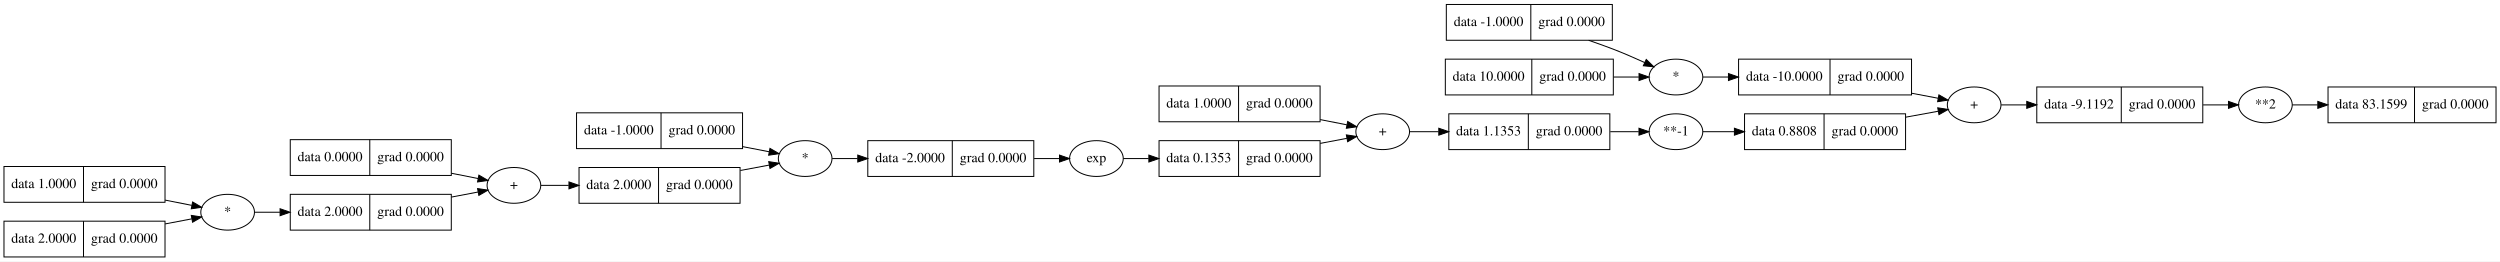
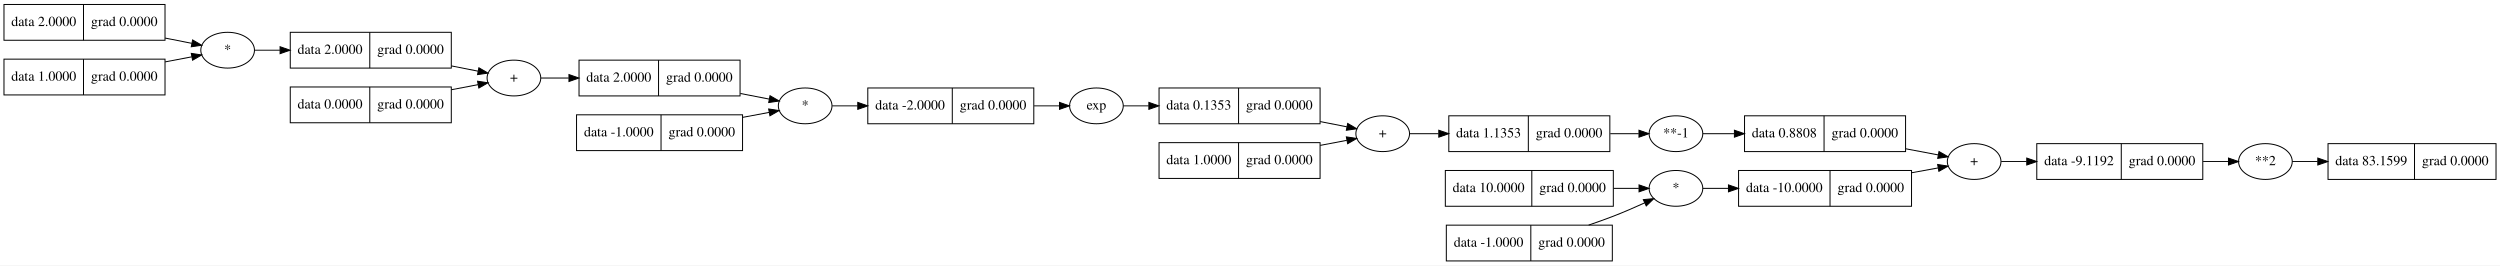
- <svg xmlns="http://www.w3.org/2000/svg" width="2515pt" height="263pt" viewBox="0.00 0.00 2515.00 263.00">
-   <g id="graph0" class="graph" transform="scale(1 1) rotate(0) translate(4 259)">
-     <polygon fill="white" stroke="transparent" points="-4,4 -4,-259 2511,-259 2511,4 -4,4" />
+ <svg xmlns="http://www.w3.org/2000/svg" width="2515pt" height="267pt" viewBox="0.00 0.00 2515.00 267.00">
+   <g id="graph0" class="graph" transform="scale(1 1) rotate(0) translate(4 263)">
+     <polygon fill="white" stroke="transparent" points="-4,4 -4,-263 2511,-263 2511,4 -4,4" />
    <g id="node1" class="node">
-       <polygon fill="none" stroke="black" points="1453.5,-108.5 1453.5,-144.5 1615.5,-144.5 1615.5,-108.5 1453.5,-108.5" />
-       <text text-anchor="middle" x="1493.5" y="-122.8" font-family="Times,serif" font-size="14.00">data 1.1353</text>
-       <polyline fill="none" stroke="black" points="1533.5,-108.5 1533.5,-144.5 " />
-       <text text-anchor="middle" x="1574.5" y="-122.8" font-family="Times,serif" font-size="14.00">grad 0.0000</text>
+       <polygon fill="none" stroke="black" points="0,-222.5 0,-258.5 162,-258.5 162,-222.5 0,-222.5" />
+       <text text-anchor="middle" x="40" y="-236.8" font-family="Times,serif" font-size="14.00">data 2.0000</text>
+       <polyline fill="none" stroke="black" points="80,-222.5 80,-258.5 " />
+       <text text-anchor="middle" x="121" y="-236.8" font-family="Times,serif" font-size="14.00">grad 0.0000</text>
+     </g>
+     <g id="node9" class="node">
+       <ellipse fill="none" stroke="black" cx="225" cy="-212.5" rx="27" ry="18" />
+       <text text-anchor="middle" x="225" y="-208.8" font-family="Times,serif" font-size="14.00">*</text>
+     </g>
+     <g id="edge13" class="edge">
+       <path fill="none" stroke="black" d="M162.13,-224.7C171.51,-222.85 180.67,-221.04 188.94,-219.41" />
+       <polygon fill="black" stroke="black" points="189.77,-222.82 198.9,-217.45 188.42,-215.95 189.77,-222.82" />
+     </g>
+     <g id="node2" class="node">
+       <polygon fill="none" stroke="black" points="1745,-55.5 1745,-91.5 1919,-91.5 1919,-55.5 1745,-55.5" />
+       <text text-anchor="middle" x="1791" y="-69.8" font-family="Times,serif" font-size="14.00">data -10.0000</text>
+       <polyline fill="none" stroke="black" points="1837,-55.5 1837,-91.5 " />
+       <text text-anchor="middle" x="1878" y="-69.8" font-family="Times,serif" font-size="14.00">grad 0.0000</text>
+     </g>
+     <g id="node21" class="node">
+       <ellipse fill="none" stroke="black" cx="1982" cy="-100.5" rx="27" ry="18" />
+       <text text-anchor="middle" x="1982" y="-96.8" font-family="Times,serif" font-size="14.00">+</text>
+     </g>
+     <g id="edge19" class="edge">
+       <path fill="none" stroke="black" d="M1919.09,-89.21C1928.48,-90.92 1937.6,-92.58 1945.83,-94.08" />
+       <polygon fill="black" stroke="black" points="1945.27,-97.54 1955.73,-95.89 1946.52,-90.65 1945.27,-97.54" />
+     </g>
+     <g id="node3" class="node">
+       <ellipse fill="none" stroke="black" cx="1682" cy="-73.5" rx="27" ry="18" />
+       <text text-anchor="middle" x="1682" y="-69.8" font-family="Times,serif" font-size="14.00">*</text>
+     </g>
+     <g id="edge1" class="edge">
+       <path fill="none" stroke="black" d="M1709.12,-73.5C1716.68,-73.5 1725.4,-73.5 1734.64,-73.5" />
+       <polygon fill="black" stroke="black" points="1734.83,-77 1744.83,-73.5 1734.83,-70 1734.83,-77" />
+     </g>
+     <g id="node4" class="node">
+       <polygon fill="none" stroke="black" points="576,-111.5 576,-147.5 743,-147.5 743,-111.5 576,-111.5" />
+       <text text-anchor="middle" x="618.5" y="-125.8" font-family="Times,serif" font-size="14.00">data -1.0000</text>
+       <polyline fill="none" stroke="black" points="661,-111.5 661,-147.5 " />
+       <text text-anchor="middle" x="702" y="-125.8" font-family="Times,serif" font-size="14.00">grad 0.0000</text>
+     </g>
+     <g id="node7" class="node">
+       <ellipse fill="none" stroke="black" cx="806" cy="-156.5" rx="27" ry="18" />
+       <text text-anchor="middle" x="806" y="-152.8" font-family="Times,serif" font-size="14.00">*</text>
+     </g>
+     <g id="edge18" class="edge">
+       <path fill="none" stroke="black" d="M743.3,-144.97C752.61,-146.71 761.68,-148.41 769.88,-149.94" />
+       <polygon fill="black" stroke="black" points="769.27,-153.38 779.75,-151.78 770.56,-146.5 769.27,-153.38" />
+     </g>
+     <g id="node5" class="node">
+       <polygon fill="none" stroke="black" points="1162,-83.5 1162,-119.5 1324,-119.5 1324,-83.5 1162,-83.5" />
+       <text text-anchor="middle" x="1202" y="-97.8" font-family="Times,serif" font-size="14.00">data 1.0000</text>
+       <polyline fill="none" stroke="black" points="1242,-83.5 1242,-119.5 " />
+       <text text-anchor="middle" x="1283" y="-97.8" font-family="Times,serif" font-size="14.00">grad 0.0000</text>
+     </g>
+     <g id="node17" class="node">
+       <ellipse fill="none" stroke="black" cx="1387" cy="-128.5" rx="27" ry="18" />
+       <text text-anchor="middle" x="1387" y="-124.8" font-family="Times,serif" font-size="14.00">+</text>
+     </g>
+     <g id="edge24" class="edge">
+       <path fill="none" stroke="black" d="M1324.13,-116.74C1333.51,-118.52 1342.67,-120.26 1350.94,-121.83" />
+       <polygon fill="black" stroke="black" points="1350.43,-125.3 1360.9,-123.73 1351.73,-118.42 1350.43,-125.3" />
+     </g>
+     <g id="node6" class="node">
+       <polygon fill="none" stroke="black" points="869,-138.5 869,-174.5 1036,-174.5 1036,-138.5 869,-138.5" />
+       <text text-anchor="middle" x="911.5" y="-152.8" font-family="Times,serif" font-size="14.00">data -2.0000</text>
+       <polyline fill="none" stroke="black" points="954,-138.5 954,-174.5 " />
+       <text text-anchor="middle" x="995" y="-152.8" font-family="Times,serif" font-size="14.00">grad 0.0000</text>
+     </g>
+     <g id="node11" class="node">
+       <ellipse fill="none" stroke="black" cx="1099" cy="-156.5" rx="27" ry="18" />
+       <text text-anchor="middle" x="1099" y="-152.8" font-family="Times,serif" font-size="14.00">exp</text>
+     </g>
+     <g id="edge12" class="edge">
+       <path fill="none" stroke="black" d="M1036.3,-156.5C1045.14,-156.5 1053.77,-156.5 1061.64,-156.5" />
+       <polygon fill="black" stroke="black" points="1061.85,-160 1071.85,-156.5 1061.85,-153 1061.85,-160" />
+     </g>
+     <g id="edge2" class="edge">
+       <path fill="none" stroke="black" d="M833.17,-156.5C840.75,-156.5 849.5,-156.5 858.74,-156.5" />
+       <polygon fill="black" stroke="black" points="858.92,-160 868.92,-156.5 858.92,-153 858.92,-160" />
+     </g>
+     <g id="node8" class="node">
+       <polygon fill="none" stroke="black" points="288,-194.5 288,-230.5 450,-230.5 450,-194.5 288,-194.5" />
+       <text text-anchor="middle" x="328" y="-208.8" font-family="Times,serif" font-size="14.00">data 2.0000</text>
+       <polyline fill="none" stroke="black" points="368,-194.5 368,-230.5 " />
+       <text text-anchor="middle" x="409" y="-208.8" font-family="Times,serif" font-size="14.00">grad 0.0000</text>
+     </g>
+     <g id="node15" class="node">
+       <ellipse fill="none" stroke="black" cx="513" cy="-184.5" rx="27" ry="18" />
+       <text text-anchor="middle" x="513" y="-180.8" font-family="Times,serif" font-size="14.00">+</text>
+     </g>
+     <g id="edge23" class="edge">
+       <path fill="none" stroke="black" d="M450.13,-196.7C459.51,-194.85 468.67,-193.04 476.94,-191.41" />
+       <polygon fill="black" stroke="black" points="477.77,-194.82 486.9,-189.45 476.42,-187.95 477.77,-194.82" />
+     </g>
+     <g id="edge3" class="edge">
+       <path fill="none" stroke="black" d="M252.04,-212.5C259.63,-212.5 268.38,-212.5 277.6,-212.5" />
+       <polygon fill="black" stroke="black" points="277.76,-216 287.76,-212.5 277.76,-209 277.76,-216" />
+     </g>
+     <g id="node10" class="node">
+       <polygon fill="none" stroke="black" points="1162,-138.5 1162,-174.5 1324,-174.5 1324,-138.5 1162,-138.5" />
+       <text text-anchor="middle" x="1202" y="-152.8" font-family="Times,serif" font-size="14.00">data 0.1353</text>
+       <polyline fill="none" stroke="black" points="1242,-138.5 1242,-174.5 " />
+       <text text-anchor="middle" x="1283" y="-152.8" font-family="Times,serif" font-size="14.00">grad 0.0000</text>
+     </g>
+     <g id="edge16" class="edge">
+       <path fill="none" stroke="black" d="M1324.13,-140.7C1333.51,-138.85 1342.67,-137.04 1350.94,-135.41" />
+       <polygon fill="black" stroke="black" points="1351.77,-138.82 1360.9,-133.45 1350.42,-131.95 1351.77,-138.82" />
+     </g>
+     <g id="edge4" class="edge">
+       <path fill="none" stroke="black" d="M1126.04,-156.5C1133.63,-156.5 1142.38,-156.5 1151.6,-156.5" />
+       <polygon fill="black" stroke="black" points="1151.76,-160 1161.76,-156.5 1151.76,-153 1151.76,-160" />
+     </g>
+     <g id="node12" class="node">
+       <polygon fill="none" stroke="black" points="1450,-55.5 1450,-91.5 1619,-91.5 1619,-55.5 1450,-55.5" />
+       <text text-anchor="middle" x="1493.5" y="-69.8" font-family="Times,serif" font-size="14.00">data 10.0000</text>
+       <polyline fill="none" stroke="black" points="1537,-55.5 1537,-91.5 " />
+       <text text-anchor="middle" x="1578" y="-69.8" font-family="Times,serif" font-size="14.00">grad 0.0000</text>
+     </g>
+     <g id="edge17" class="edge">
+       <path fill="none" stroke="black" d="M1619.29,-73.5C1628.15,-73.5 1636.79,-73.5 1644.66,-73.5" />
+       <polygon fill="black" stroke="black" points="1644.87,-77 1654.87,-73.5 1644.87,-70 1644.87,-77" />
+     </g>
+     <g id="node13" class="node">
+       <polygon fill="none" stroke="black" points="1451,-0.5 1451,-36.5 1618,-36.5 1618,-0.5 1451,-0.5" />
+       <text text-anchor="middle" x="1493.5" y="-14.8" font-family="Times,serif" font-size="14.00">data -1.0000</text>
+       <polyline fill="none" stroke="black" points="1536,-0.5 1536,-36.5 " />
+       <text text-anchor="middle" x="1577" y="-14.8" font-family="Times,serif" font-size="14.00">grad 0.0000</text>
+     </g>
+     <g id="edge20" class="edge">
+       <path fill="none" stroke="black" d="M1594.19,-36.56C1602.57,-39.41 1611.04,-42.43 1619,-45.5 1629.44,-49.53 1640.64,-54.41 1650.61,-58.96" />
+       <polygon fill="black" stroke="black" points="1649.18,-62.16 1659.73,-63.19 1652.13,-55.81 1649.18,-62.16" />
+     </g>
+     <g id="node14" class="node">
+       <polygon fill="none" stroke="black" points="578.5,-166.5 578.5,-202.5 740.5,-202.5 740.5,-166.5 578.5,-166.5" />
+       <text text-anchor="middle" x="618.5" y="-180.8" font-family="Times,serif" font-size="14.00">data 2.0000</text>
+       <polyline fill="none" stroke="black" points="658.5,-166.5 658.5,-202.5 " />
+       <text text-anchor="middle" x="699.5" y="-180.8" font-family="Times,serif" font-size="14.00">grad 0.0000</text>
+     </g>
+     <g id="edge14" class="edge">
+       <path fill="none" stroke="black" d="M740.78,-168.94C750.96,-166.97 760.92,-165.04 769.85,-163.31" />
+       <polygon fill="black" stroke="black" points="770.65,-166.72 779.8,-161.38 769.32,-159.85 770.65,-166.72" />
+     </g>
+     <g id="edge5" class="edge">
+       <path fill="none" stroke="black" d="M540.17,-184.5C548.4,-184.5 558.01,-184.5 568.12,-184.5" />
+       <polygon fill="black" stroke="black" points="568.37,-188 578.37,-184.5 568.37,-181 568.37,-188" />
+     </g>
+     <g id="node16" class="node">
+       <polygon fill="none" stroke="black" points="1453.5,-110.5 1453.5,-146.5 1615.5,-146.5 1615.5,-110.5 1453.5,-110.5" />
+       <text text-anchor="middle" x="1493.5" y="-124.8" font-family="Times,serif" font-size="14.00">data 1.1353</text>
+       <polyline fill="none" stroke="black" points="1533.5,-110.5 1533.5,-146.5 " />
+       <text text-anchor="middle" x="1574.5" y="-124.8" font-family="Times,serif" font-size="14.00">grad 0.0000</text>
+     </g>
+     <g id="node19" class="node">
+       <ellipse fill="none" stroke="black" cx="1682" cy="-128.5" rx="27" ry="18" />
+       <text text-anchor="middle" x="1682" y="-124.8" font-family="Times,serif" font-size="14.00">**-1</text>
+     </g>
+     <g id="edge22" class="edge">
+       <path fill="none" stroke="black" d="M1615.91,-128.5C1625.91,-128.5 1635.71,-128.5 1644.56,-128.5" />
+       <polygon fill="black" stroke="black" points="1644.81,-132 1654.81,-128.5 1644.81,-125 1644.81,-132" />
+     </g>
+     <g id="edge6" class="edge">
+       <path fill="none" stroke="black" d="M1414.01,-128.5C1422.56,-128.5 1432.6,-128.5 1443.17,-128.5" />
+       <polygon fill="black" stroke="black" points="1443.43,-132 1453.43,-128.5 1443.43,-125 1443.43,-132" />
+     </g>
+     <g id="node18" class="node">
+       <polygon fill="none" stroke="black" points="1751,-110.5 1751,-146.5 1913,-146.5 1913,-110.5 1751,-110.5" />
+       <text text-anchor="middle" x="1791" y="-124.8" font-family="Times,serif" font-size="14.00">data 0.8808</text>
+       <polyline fill="none" stroke="black" points="1831,-110.5 1831,-146.5 " />
+       <text text-anchor="middle" x="1872" y="-124.8" font-family="Times,serif" font-size="14.00">grad 0.0000</text>
+     </g>
+     <g id="edge21" class="edge">
+       <path fill="none" stroke="black" d="M1913.06,-113.35C1924.59,-111.17 1935.92,-109.03 1945.92,-107.14" />
+       <polygon fill="black" stroke="black" points="1946.64,-110.56 1955.82,-105.26 1945.34,-103.68 1946.64,-110.56" />
+     </g>
+     <g id="edge7" class="edge">
+       <path fill="none" stroke="black" d="M1709.12,-128.5C1718.3,-128.5 1729.2,-128.5 1740.65,-128.5" />
+       <polygon fill="black" stroke="black" points="1740.82,-132 1750.82,-128.5 1740.82,-125 1740.82,-132" />
    </g>
    <g id="node20" class="node">
-       <ellipse fill="none" stroke="black" cx="1682" cy="-126.5" rx="27" ry="18" />
-       <text text-anchor="middle" x="1682" y="-122.8" font-family="Times,serif" font-size="14.00">**-1</text>
-     </g>
-     <g id="edge16" class="edge">
-       <path fill="none" stroke="black" d="M1615.91,-126.5C1625.91,-126.5 1635.71,-126.5 1644.56,-126.5" />
-       <polygon fill="black" stroke="black" points="1644.81,-130 1654.81,-126.5 1644.81,-123 1644.81,-130" />
-     </g>
-     <g id="node2" class="node">
-       <ellipse fill="none" stroke="black" cx="1387" cy="-126.5" rx="27" ry="18" />
-       <text text-anchor="middle" x="1387" y="-122.8" font-family="Times,serif" font-size="14.00">+</text>
-     </g>
-     <g id="edge1" class="edge">
-       <path fill="none" stroke="black" d="M1414.01,-126.5C1422.56,-126.5 1432.6,-126.5 1443.17,-126.5" />
-       <polygon fill="black" stroke="black" points="1443.43,-130 1453.43,-126.5 1443.43,-123 1443.43,-130" />
-     </g>
-     <g id="node3" class="node">
-       <polygon fill="none" stroke="black" points="1162,-136.5 1162,-172.5 1324,-172.5 1324,-136.5 1162,-136.5" />
-       <text text-anchor="middle" x="1202" y="-150.8" font-family="Times,serif" font-size="14.00">data 1.0000</text>
-       <polyline fill="none" stroke="black" points="1242,-136.5 1242,-172.5 " />
-       <text text-anchor="middle" x="1283" y="-150.8" font-family="Times,serif" font-size="14.00">grad 0.0000</text>
-     </g>
-     <g id="edge13" class="edge">
-       <path fill="none" stroke="black" d="M1324.13,-138.7C1333.51,-136.85 1342.67,-135.04 1350.94,-133.41" />
-       <polygon fill="black" stroke="black" points="1351.77,-136.82 1360.9,-131.45 1350.42,-129.95 1351.77,-136.82" />
-     </g>
-     <g id="node4" class="node">
-       <polygon fill="none" stroke="black" points="869,-81.5 869,-117.5 1036,-117.5 1036,-81.5 869,-81.5" />
-       <text text-anchor="middle" x="911.5" y="-95.8" font-family="Times,serif" font-size="14.00">data -2.0000</text>
-       <polyline fill="none" stroke="black" points="954,-81.5 954,-117.5 " />
-       <text text-anchor="middle" x="995" y="-95.8" font-family="Times,serif" font-size="14.00">grad 0.0000</text>
-     </g>
-     <g id="node18" class="node">
-       <ellipse fill="none" stroke="black" cx="1099" cy="-99.5" rx="27" ry="18" />
-       <text text-anchor="middle" x="1099" y="-95.8" font-family="Times,serif" font-size="14.00">exp</text>
-     </g>
-     <g id="edge19" class="edge">
-       <path fill="none" stroke="black" d="M1036.3,-99.5C1045.14,-99.5 1053.77,-99.5 1061.64,-99.5" />
-       <polygon fill="black" stroke="black" points="1061.85,-103 1071.85,-99.5 1061.85,-96 1061.85,-103" />
-     </g>
-     <g id="node5" class="node">
-       <ellipse fill="none" stroke="black" cx="806" cy="-99.5" rx="27" ry="18" />
-       <text text-anchor="middle" x="806" y="-95.8" font-family="Times,serif" font-size="14.00">*</text>
-     </g>
-     <g id="edge2" class="edge">
-       <path fill="none" stroke="black" d="M833.17,-99.5C840.75,-99.5 849.5,-99.5 858.74,-99.5" />
-       <polygon fill="black" stroke="black" points="858.92,-103 868.92,-99.5 858.92,-96 858.92,-103" />
-     </g>
-     <g id="node6" class="node">
-       <polygon fill="none" stroke="black" points="0,-55.5 0,-91.5 162,-91.5 162,-55.5 0,-55.5" />
-       <text text-anchor="middle" x="40" y="-69.8" font-family="Times,serif" font-size="14.00">data 1.0000</text>
-       <polyline fill="none" stroke="black" points="80,-55.5 80,-91.5 " />
-       <text text-anchor="middle" x="121" y="-69.8" font-family="Times,serif" font-size="14.00">grad 0.0000</text>
+       <polygon fill="none" stroke="black" points="2045,-82.5 2045,-118.5 2212,-118.5 2212,-82.5 2045,-82.5" />
+       <text text-anchor="middle" x="2087.5" y="-96.8" font-family="Times,serif" font-size="14.00">data -9.1192</text>
+       <polyline fill="none" stroke="black" points="2130,-82.5 2130,-118.5 " />
+       <text text-anchor="middle" x="2171" y="-96.8" font-family="Times,serif" font-size="14.00">grad 0.0000</text>
+     </g>
+     <g id="node23" class="node">
+       <ellipse fill="none" stroke="black" cx="2275" cy="-100.5" rx="27" ry="18" />
+       <text text-anchor="middle" x="2275" y="-96.8" font-family="Times,serif" font-size="14.00">**2</text>
+     </g>
+     <g id="edge11" class="edge">
+       <path fill="none" stroke="black" d="M2212.3,-100.5C2221.14,-100.5 2229.77,-100.5 2237.64,-100.5" />
+       <polygon fill="black" stroke="black" points="2237.85,-104 2247.85,-100.5 2237.85,-97 2237.85,-104" />
+     </g>
+     <g id="edge8" class="edge">
+       <path fill="none" stroke="black" d="M2009.17,-100.5C2016.75,-100.5 2025.5,-100.5 2034.74,-100.5" />
+       <polygon fill="black" stroke="black" points="2034.92,-104 2044.92,-100.5 2034.92,-97 2034.92,-104" />
+     </g>
+     <g id="node22" class="node">
+       <polygon fill="none" stroke="black" points="2338,-82.5 2338,-118.5 2507,-118.5 2507,-82.5 2338,-82.5" />
+       <text text-anchor="middle" x="2381.5" y="-96.8" font-family="Times,serif" font-size="14.00">data 83.1599</text>
+       <polyline fill="none" stroke="black" points="2425,-82.5 2425,-118.5 " />
+       <text text-anchor="middle" x="2466" y="-96.8" font-family="Times,serif" font-size="14.00">grad 0.0000</text>
+     </g>
+     <g id="edge9" class="edge">
+       <path fill="none" stroke="black" d="M2302.01,-100.5C2309.58,-100.5 2318.31,-100.5 2327.54,-100.5" />
+       <polygon fill="black" stroke="black" points="2327.72,-104 2337.72,-100.5 2327.72,-97 2327.72,-104" />
+     </g>
+     <g id="node24" class="node">
+       <polygon fill="none" stroke="black" points="288,-139.5 288,-175.5 450,-175.5 450,-139.5 288,-139.5" />
+       <text text-anchor="middle" x="328" y="-153.8" font-family="Times,serif" font-size="14.00">data 0.0000</text>
+       <polyline fill="none" stroke="black" points="368,-139.5 368,-175.5 " />
+       <text text-anchor="middle" x="409" y="-153.8" font-family="Times,serif" font-size="14.00">grad 0.0000</text>
+     </g>
+     <g id="edge15" class="edge">
+       <path fill="none" stroke="black" d="M450.13,-172.74C459.51,-174.52 468.67,-176.26 476.94,-177.83" />
+       <polygon fill="black" stroke="black" points="476.43,-181.3 486.9,-179.73 477.73,-174.42 476.43,-181.3" />
    </g>
    <g id="node25" class="node">
-       <ellipse fill="none" stroke="black" cx="225" cy="-45.5" rx="27" ry="18" />
-       <text text-anchor="middle" x="225" y="-41.8" font-family="Times,serif" font-size="14.00">*</text>
-     </g>
-     <g id="edge14" class="edge">
-       <path fill="none" stroke="black" d="M162.13,-57.7C171.51,-55.85 180.67,-54.04 188.94,-52.41" />
-       <polygon fill="black" stroke="black" points="189.77,-55.82 198.9,-50.45 188.42,-48.95 189.77,-55.82" />
-     </g>
-     <g id="node7" class="node">
-       <polygon fill="none" stroke="black" points="2045,-135.5 2045,-171.5 2212,-171.5 2212,-135.5 2045,-135.5" />
-       <text text-anchor="middle" x="2087.5" y="-149.8" font-family="Times,serif" font-size="14.00">data -9.1192</text>
-       <polyline fill="none" stroke="black" points="2130,-135.5 2130,-171.5 " />
-       <text text-anchor="middle" x="2171" y="-149.8" font-family="Times,serif" font-size="14.00">grad 0.0000</text>
-     </g>
-     <g id="node16" class="node">
-       <ellipse fill="none" stroke="black" cx="2275" cy="-153.5" rx="27" ry="18" />
-       <text text-anchor="middle" x="2275" y="-149.8" font-family="Times,serif" font-size="14.00">**2</text>
-     </g>
-     <g id="edge22" class="edge">
-       <path fill="none" stroke="black" d="M2212.3,-153.5C2221.14,-153.5 2229.77,-153.5 2237.64,-153.5" />
-       <polygon fill="black" stroke="black" points="2237.85,-157 2247.85,-153.5 2237.85,-150 2237.85,-157" />
-     </g>
-     <g id="node8" class="node">
-       <ellipse fill="none" stroke="black" cx="1982" cy="-153.5" rx="27" ry="18" />
-       <text text-anchor="middle" x="1982" y="-149.8" font-family="Times,serif" font-size="14.00">+</text>
-     </g>
-     <g id="edge3" class="edge">
-       <path fill="none" stroke="black" d="M2009.17,-153.5C2016.75,-153.5 2025.5,-153.5 2034.74,-153.5" />
-       <polygon fill="black" stroke="black" points="2034.92,-157 2044.92,-153.5 2034.92,-150 2034.92,-157" />
-     </g>
-     <g id="node9" class="node">
-       <polygon fill="none" stroke="black" points="0,-0.5 0,-36.5 162,-36.5 162,-0.5 0,-0.5" />
-       <text text-anchor="middle" x="40" y="-14.8" font-family="Times,serif" font-size="14.00">data 2.0000</text>
-       <polyline fill="none" stroke="black" points="80,-0.5 80,-36.5 " />
-       <text text-anchor="middle" x="121" y="-14.8" font-family="Times,serif" font-size="14.00">grad 0.0000</text>
-     </g>
-     <g id="edge15" class="edge">
-       <path fill="none" stroke="black" d="M162.13,-33.74C171.51,-35.52 180.67,-37.26 188.94,-38.83" />
-       <polygon fill="black" stroke="black" points="188.43,-42.3 198.9,-40.73 189.73,-35.42 188.43,-42.3" />
-     </g>
-     <g id="node10" class="node">
-       <polygon fill="none" stroke="black" points="1745,-163.5 1745,-199.5 1919,-199.5 1919,-163.5 1745,-163.5" />
-       <text text-anchor="middle" x="1791" y="-177.8" font-family="Times,serif" font-size="14.00">data -10.0000</text>
-       <polyline fill="none" stroke="black" points="1837,-163.5 1837,-199.5 " />
-       <text text-anchor="middle" x="1878" y="-177.8" font-family="Times,serif" font-size="14.00">grad 0.0000</text>
-     </g>
-     <g id="edge17" class="edge">
-       <path fill="none" stroke="black" d="M1919.09,-165.21C1928.48,-163.44 1937.6,-161.71 1945.83,-160.15" />
-       <polygon fill="black" stroke="black" points="1946.56,-163.58 1955.73,-158.28 1945.25,-156.7 1946.56,-163.58" />
-     </g>
-     <g id="node11" class="node">
-       <ellipse fill="none" stroke="black" cx="1682" cy="-181.5" rx="27" ry="18" />
-       <text text-anchor="middle" x="1682" y="-177.8" font-family="Times,serif" font-size="14.00">*</text>
-     </g>
-     <g id="edge4" class="edge">
-       <path fill="none" stroke="black" d="M1709.12,-181.5C1716.68,-181.5 1725.4,-181.5 1734.64,-181.5" />
-       <polygon fill="black" stroke="black" points="1734.83,-185 1744.83,-181.5 1734.83,-178 1734.83,-185" />
-     </g>
-     <g id="node12" class="node">
-       <polygon fill="none" stroke="black" points="1451,-218.5 1451,-254.5 1618,-254.5 1618,-218.5 1451,-218.5" />
-       <text text-anchor="middle" x="1493.5" y="-232.8" font-family="Times,serif" font-size="14.00">data -1.0000</text>
-       <polyline fill="none" stroke="black" points="1536,-218.5 1536,-254.5 " />
-       <text text-anchor="middle" x="1577" y="-232.8" font-family="Times,serif" font-size="14.00">grad 0.0000</text>
-     </g>
-     <g id="edge24" class="edge">
-       <path fill="none" stroke="black" d="M1594.19,-218.44C1602.57,-215.59 1611.04,-212.57 1619,-209.5 1629.44,-205.47 1640.64,-200.59 1650.61,-196.04" />
-       <polygon fill="black" stroke="black" points="1652.13,-199.19 1659.73,-191.81 1649.18,-192.84 1652.13,-199.19" />
-     </g>
-     <g id="node13" class="node">
-       <polygon fill="none" stroke="black" points="288,-82.5 288,-118.5 450,-118.5 450,-82.5 288,-82.5" />
-       <text text-anchor="middle" x="328" y="-96.8" font-family="Times,serif" font-size="14.00">data 0.0000</text>
-       <polyline fill="none" stroke="black" points="368,-82.5 368,-118.5 " />
-       <text text-anchor="middle" x="409" y="-96.8" font-family="Times,serif" font-size="14.00">grad 0.0000</text>
-     </g>
-     <g id="node23" class="node">
-       <ellipse fill="none" stroke="black" cx="513" cy="-72.5" rx="27" ry="18" />
-       <text text-anchor="middle" x="513" y="-68.8" font-family="Times,serif" font-size="14.00">+</text>
-     </g>
-     <g id="edge23" class="edge">
-       <path fill="none" stroke="black" d="M450.13,-84.7C459.51,-82.85 468.67,-81.04 476.94,-79.41" />
-       <polygon fill="black" stroke="black" points="477.77,-82.82 486.9,-77.45 476.42,-75.95 477.77,-82.82" />
-     </g>
-     <g id="node14" class="node">
-       <polygon fill="none" stroke="black" points="1450,-163.5 1450,-199.5 1619,-199.5 1619,-163.5 1450,-163.5" />
-       <text text-anchor="middle" x="1493.5" y="-177.8" font-family="Times,serif" font-size="14.00">data 10.0000</text>
-       <polyline fill="none" stroke="black" points="1537,-163.5 1537,-199.5 " />
-       <text text-anchor="middle" x="1578" y="-177.8" font-family="Times,serif" font-size="14.00">grad 0.0000</text>
-     </g>
-     <g id="edge21" class="edge">
-       <path fill="none" stroke="black" d="M1619.29,-181.5C1628.15,-181.5 1636.79,-181.5 1644.66,-181.5" />
-       <polygon fill="black" stroke="black" points="1644.87,-185 1654.87,-181.5 1644.87,-178 1644.87,-185" />
-     </g>
-     <g id="node15" class="node">
-       <polygon fill="none" stroke="black" points="2338,-135.5 2338,-171.5 2507,-171.5 2507,-135.5 2338,-135.5" />
-       <text text-anchor="middle" x="2381.5" y="-149.8" font-family="Times,serif" font-size="14.00">data 83.1599</text>
-       <polyline fill="none" stroke="black" points="2425,-135.5 2425,-171.5 " />
-       <text text-anchor="middle" x="2466" y="-149.8" font-family="Times,serif" font-size="14.00">grad 0.0000</text>
-     </g>
-     <g id="edge5" class="edge">
-       <path fill="none" stroke="black" d="M2302.01,-153.5C2309.58,-153.5 2318.31,-153.5 2327.54,-153.5" />
-       <polygon fill="black" stroke="black" points="2327.72,-157 2337.72,-153.5 2327.72,-150 2327.72,-157" />
-     </g>
-     <g id="node17" class="node">
-       <polygon fill="none" stroke="black" points="1162,-81.5 1162,-117.5 1324,-117.5 1324,-81.5 1162,-81.5" />
-       <text text-anchor="middle" x="1202" y="-95.8" font-family="Times,serif" font-size="14.00">data 0.1353</text>
-       <polyline fill="none" stroke="black" points="1242,-81.5 1242,-117.5 " />
-       <text text-anchor="middle" x="1283" y="-95.8" font-family="Times,serif" font-size="14.00">grad 0.0000</text>
+       <polygon fill="none" stroke="black" points="0,-167.5 0,-203.5 162,-203.5 162,-167.5 0,-167.5" />
+       <text text-anchor="middle" x="40" y="-181.8" font-family="Times,serif" font-size="14.00">data 1.0000</text>
+       <polyline fill="none" stroke="black" points="80,-167.5 80,-203.5 " />
+       <text text-anchor="middle" x="121" y="-181.8" font-family="Times,serif" font-size="14.00">grad 0.0000</text>
    </g>
    <g id="edge10" class="edge">
-       <path fill="none" stroke="black" d="M1324.13,-114.74C1333.51,-116.52 1342.67,-118.26 1350.94,-119.83" />
-       <polygon fill="black" stroke="black" points="1350.43,-123.3 1360.9,-121.73 1351.73,-116.42 1350.43,-123.3" />
-     </g>
-     <g id="edge6" class="edge">
-       <path fill="none" stroke="black" d="M1126.04,-99.5C1133.63,-99.5 1142.38,-99.5 1151.6,-99.5" />
-       <polygon fill="black" stroke="black" points="1151.76,-103 1161.76,-99.5 1151.76,-96 1151.76,-103" />
-     </g>
-     <g id="node19" class="node">
-       <polygon fill="none" stroke="black" points="1751,-108.5 1751,-144.5 1913,-144.5 1913,-108.5 1751,-108.5" />
-       <text text-anchor="middle" x="1791" y="-122.8" font-family="Times,serif" font-size="14.00">data 0.8808</text>
-       <polyline fill="none" stroke="black" points="1831,-108.5 1831,-144.5 " />
-       <text text-anchor="middle" x="1872" y="-122.8" font-family="Times,serif" font-size="14.00">grad 0.0000</text>
-     </g>
-     <g id="edge20" class="edge">
-       <path fill="none" stroke="black" d="M1913.06,-141.11C1924.59,-143.21 1935.92,-145.28 1945.92,-147.1" />
-       <polygon fill="black" stroke="black" points="1945.35,-150.55 1955.82,-148.91 1946.61,-143.67 1945.35,-150.55" />
-     </g>
-     <g id="edge7" class="edge">
-       <path fill="none" stroke="black" d="M1709.12,-126.5C1718.3,-126.5 1729.2,-126.5 1740.65,-126.5" />
-       <polygon fill="black" stroke="black" points="1740.82,-130 1750.82,-126.5 1740.82,-123 1740.82,-130" />
-     </g>
-     <g id="node21" class="node">
-       <polygon fill="none" stroke="black" points="576,-109.5 576,-145.5 743,-145.5 743,-109.5 576,-109.5" />
-       <text text-anchor="middle" x="618.5" y="-123.8" font-family="Times,serif" font-size="14.00">data -1.0000</text>
-       <polyline fill="none" stroke="black" points="661,-109.5 661,-145.5 " />
-       <text text-anchor="middle" x="702" y="-123.8" font-family="Times,serif" font-size="14.00">grad 0.0000</text>
-     </g>
-     <g id="edge18" class="edge">
-       <path fill="none" stroke="black" d="M743.3,-111.46C752.61,-109.65 761.68,-107.89 769.88,-106.31" />
-       <polygon fill="black" stroke="black" points="770.59,-109.73 779.75,-104.39 769.26,-102.86 770.59,-109.73" />
-     </g>
-     <g id="node22" class="node">
-       <polygon fill="none" stroke="black" points="578.5,-54.5 578.5,-90.5 740.5,-90.5 740.5,-54.5 578.5,-54.5" />
-       <text text-anchor="middle" x="618.5" y="-68.8" font-family="Times,serif" font-size="14.00">data 2.0000</text>
-       <polyline fill="none" stroke="black" points="658.5,-54.5 658.5,-90.5 " />
-       <text text-anchor="middle" x="699.5" y="-68.8" font-family="Times,serif" font-size="14.00">grad 0.0000</text>
-     </g>
-     <g id="edge11" class="edge">
-       <path fill="none" stroke="black" d="M740.78,-87.5C750.96,-89.4 760.92,-91.26 769.85,-92.93" />
-       <polygon fill="black" stroke="black" points="769.33,-96.4 779.8,-94.79 770.61,-89.51 769.33,-96.4" />
-     </g>
-     <g id="edge8" class="edge">
-       <path fill="none" stroke="black" d="M540.17,-72.5C548.4,-72.5 558.01,-72.5 568.12,-72.5" />
-       <polygon fill="black" stroke="black" points="568.37,-76 578.37,-72.5 568.37,-69 568.37,-76" />
-     </g>
-     <g id="node24" class="node">
-       <polygon fill="none" stroke="black" points="288,-27.5 288,-63.5 450,-63.5 450,-27.5 288,-27.5" />
-       <text text-anchor="middle" x="328" y="-41.8" font-family="Times,serif" font-size="14.00">data 2.0000</text>
-       <polyline fill="none" stroke="black" points="368,-27.5 368,-63.5 " />
-       <text text-anchor="middle" x="409" y="-41.8" font-family="Times,serif" font-size="14.00">grad 0.0000</text>
-     </g>
-     <g id="edge12" class="edge">
-       <path fill="none" stroke="black" d="M450.13,-60.74C459.51,-62.52 468.67,-64.26 476.94,-65.83" />
-       <polygon fill="black" stroke="black" points="476.43,-69.3 486.9,-67.73 477.73,-62.42 476.43,-69.3" />
-     </g>
-     <g id="edge9" class="edge">
-       <path fill="none" stroke="black" d="M252.04,-45.5C259.63,-45.5 268.38,-45.5 277.6,-45.5" />
-       <polygon fill="black" stroke="black" points="277.76,-49 287.76,-45.5 277.76,-42 277.76,-49" />
+       <path fill="none" stroke="black" d="M162.13,-200.74C171.51,-202.52 180.67,-204.26 188.94,-205.83" />
+       <polygon fill="black" stroke="black" points="188.43,-209.3 198.9,-207.73 189.73,-202.42 188.43,-209.3" />
    </g>
  </g>
</svg>
